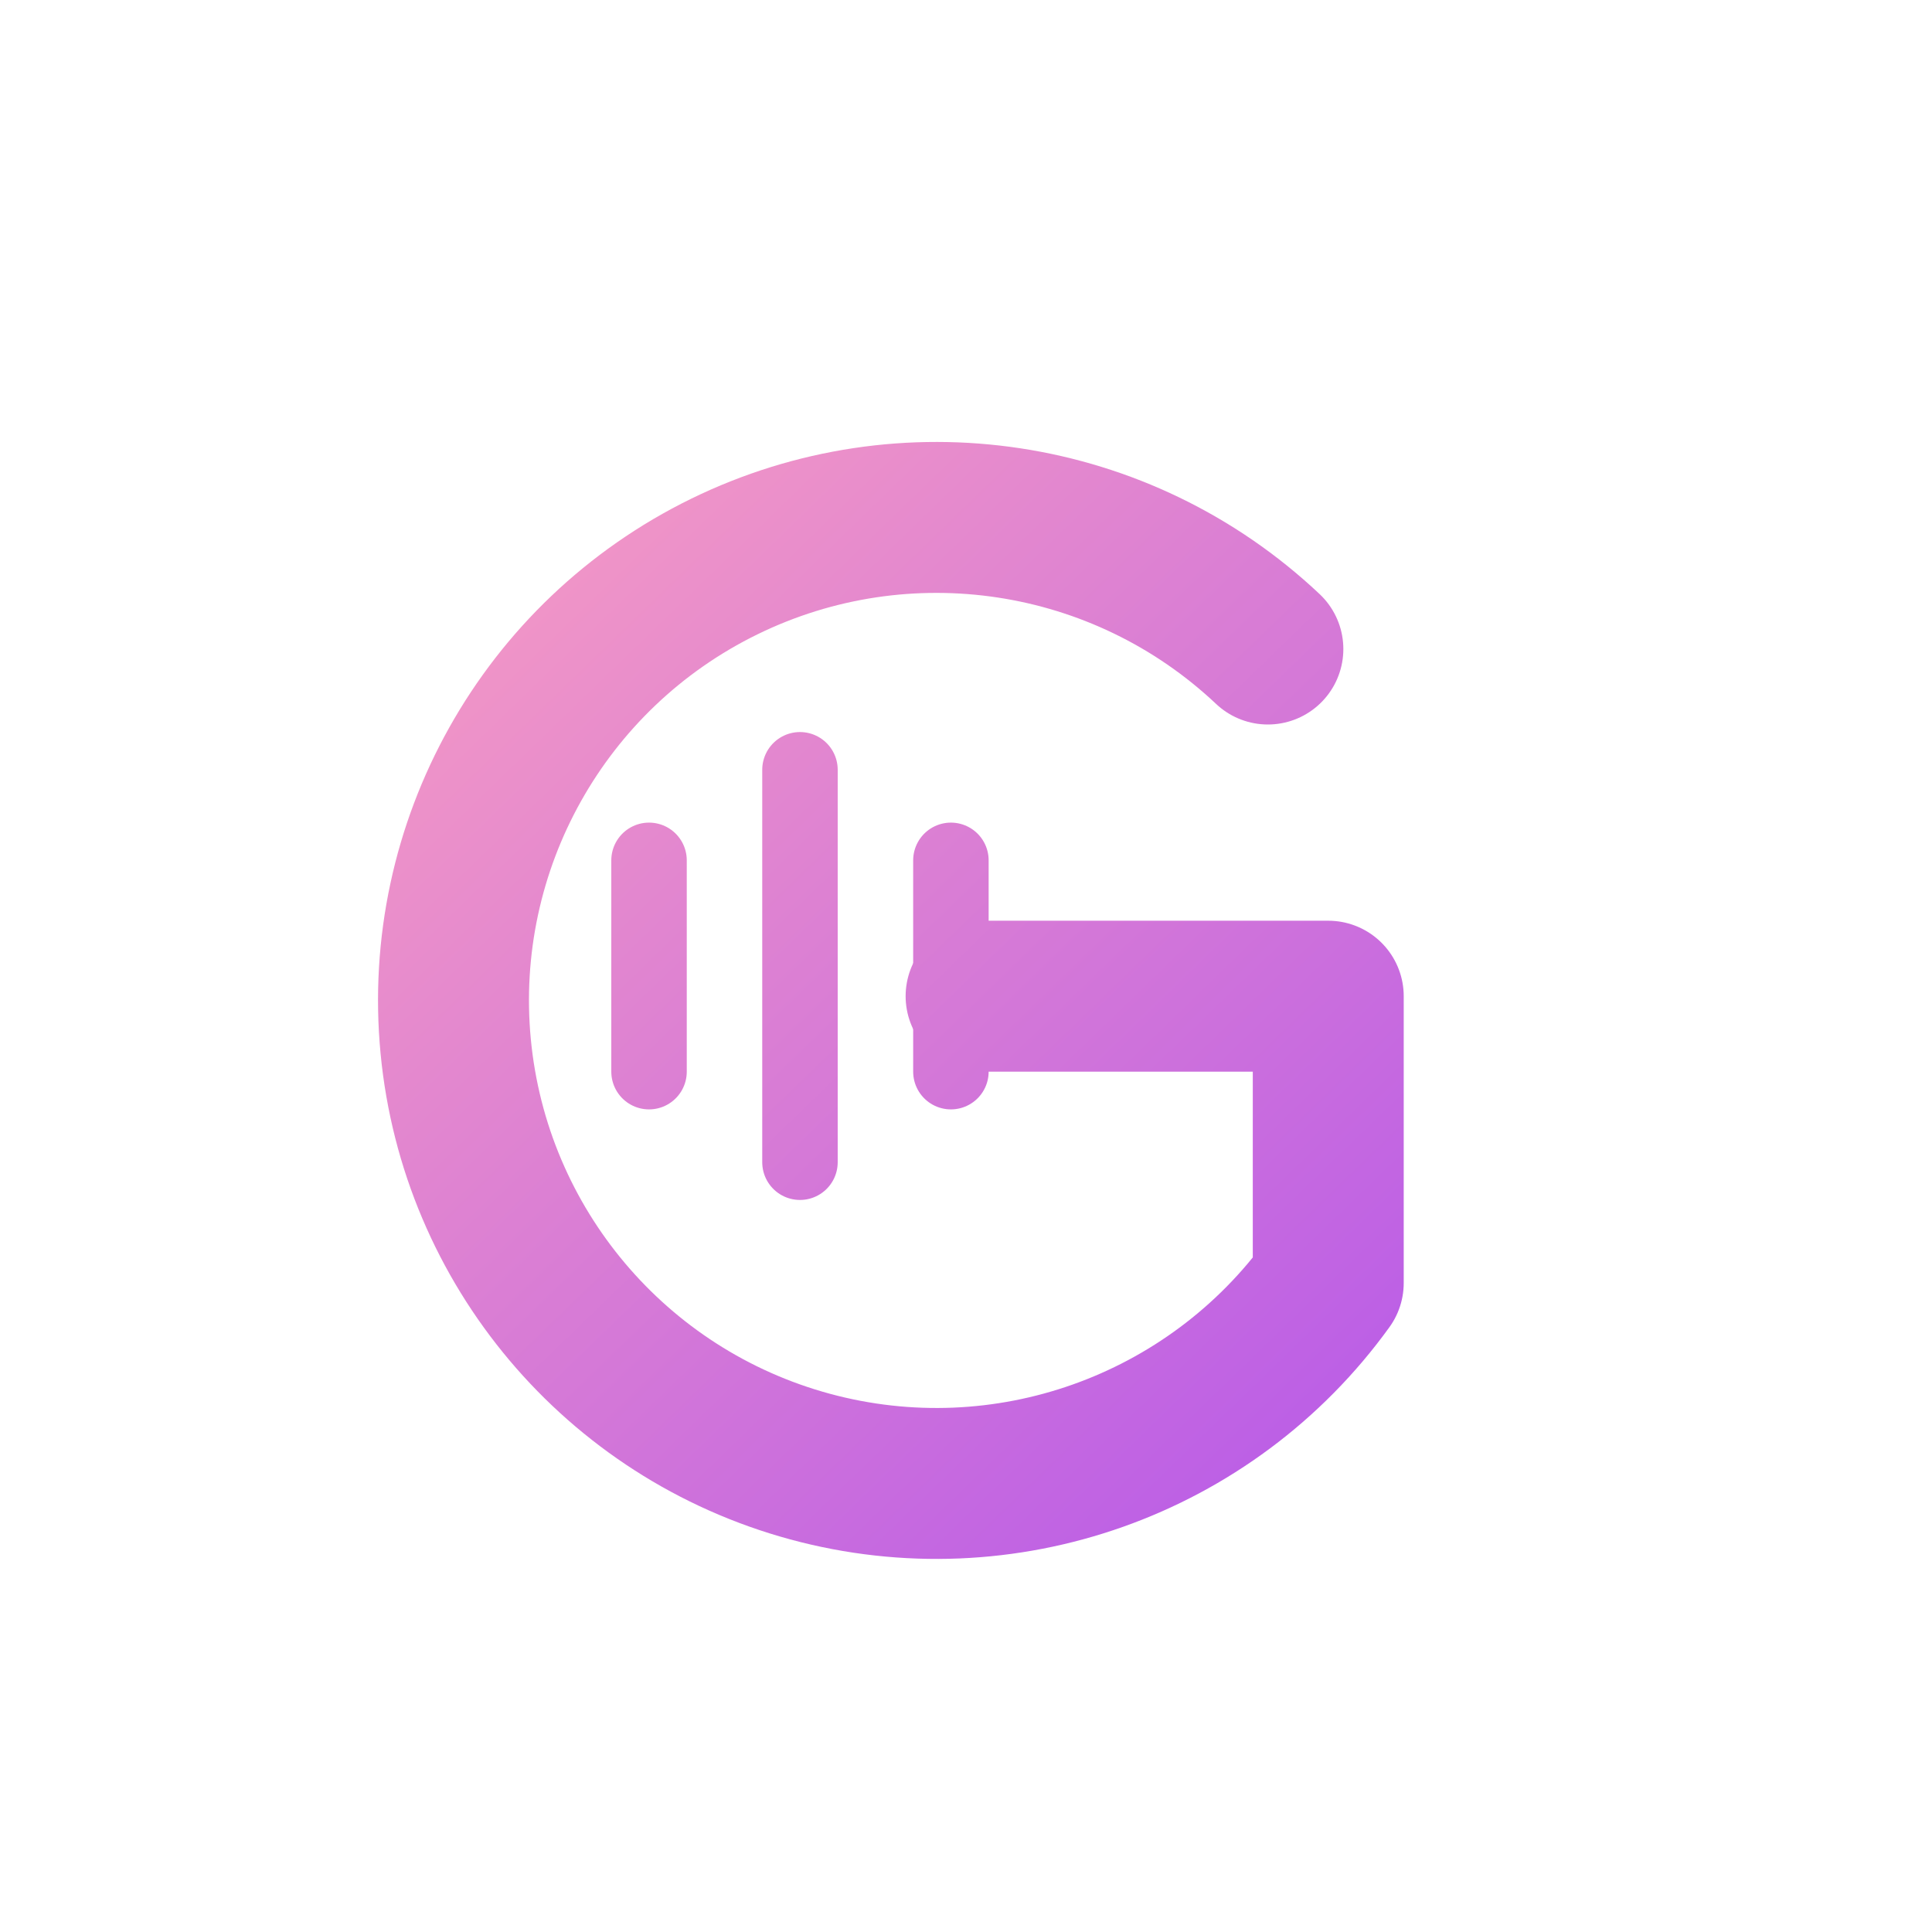
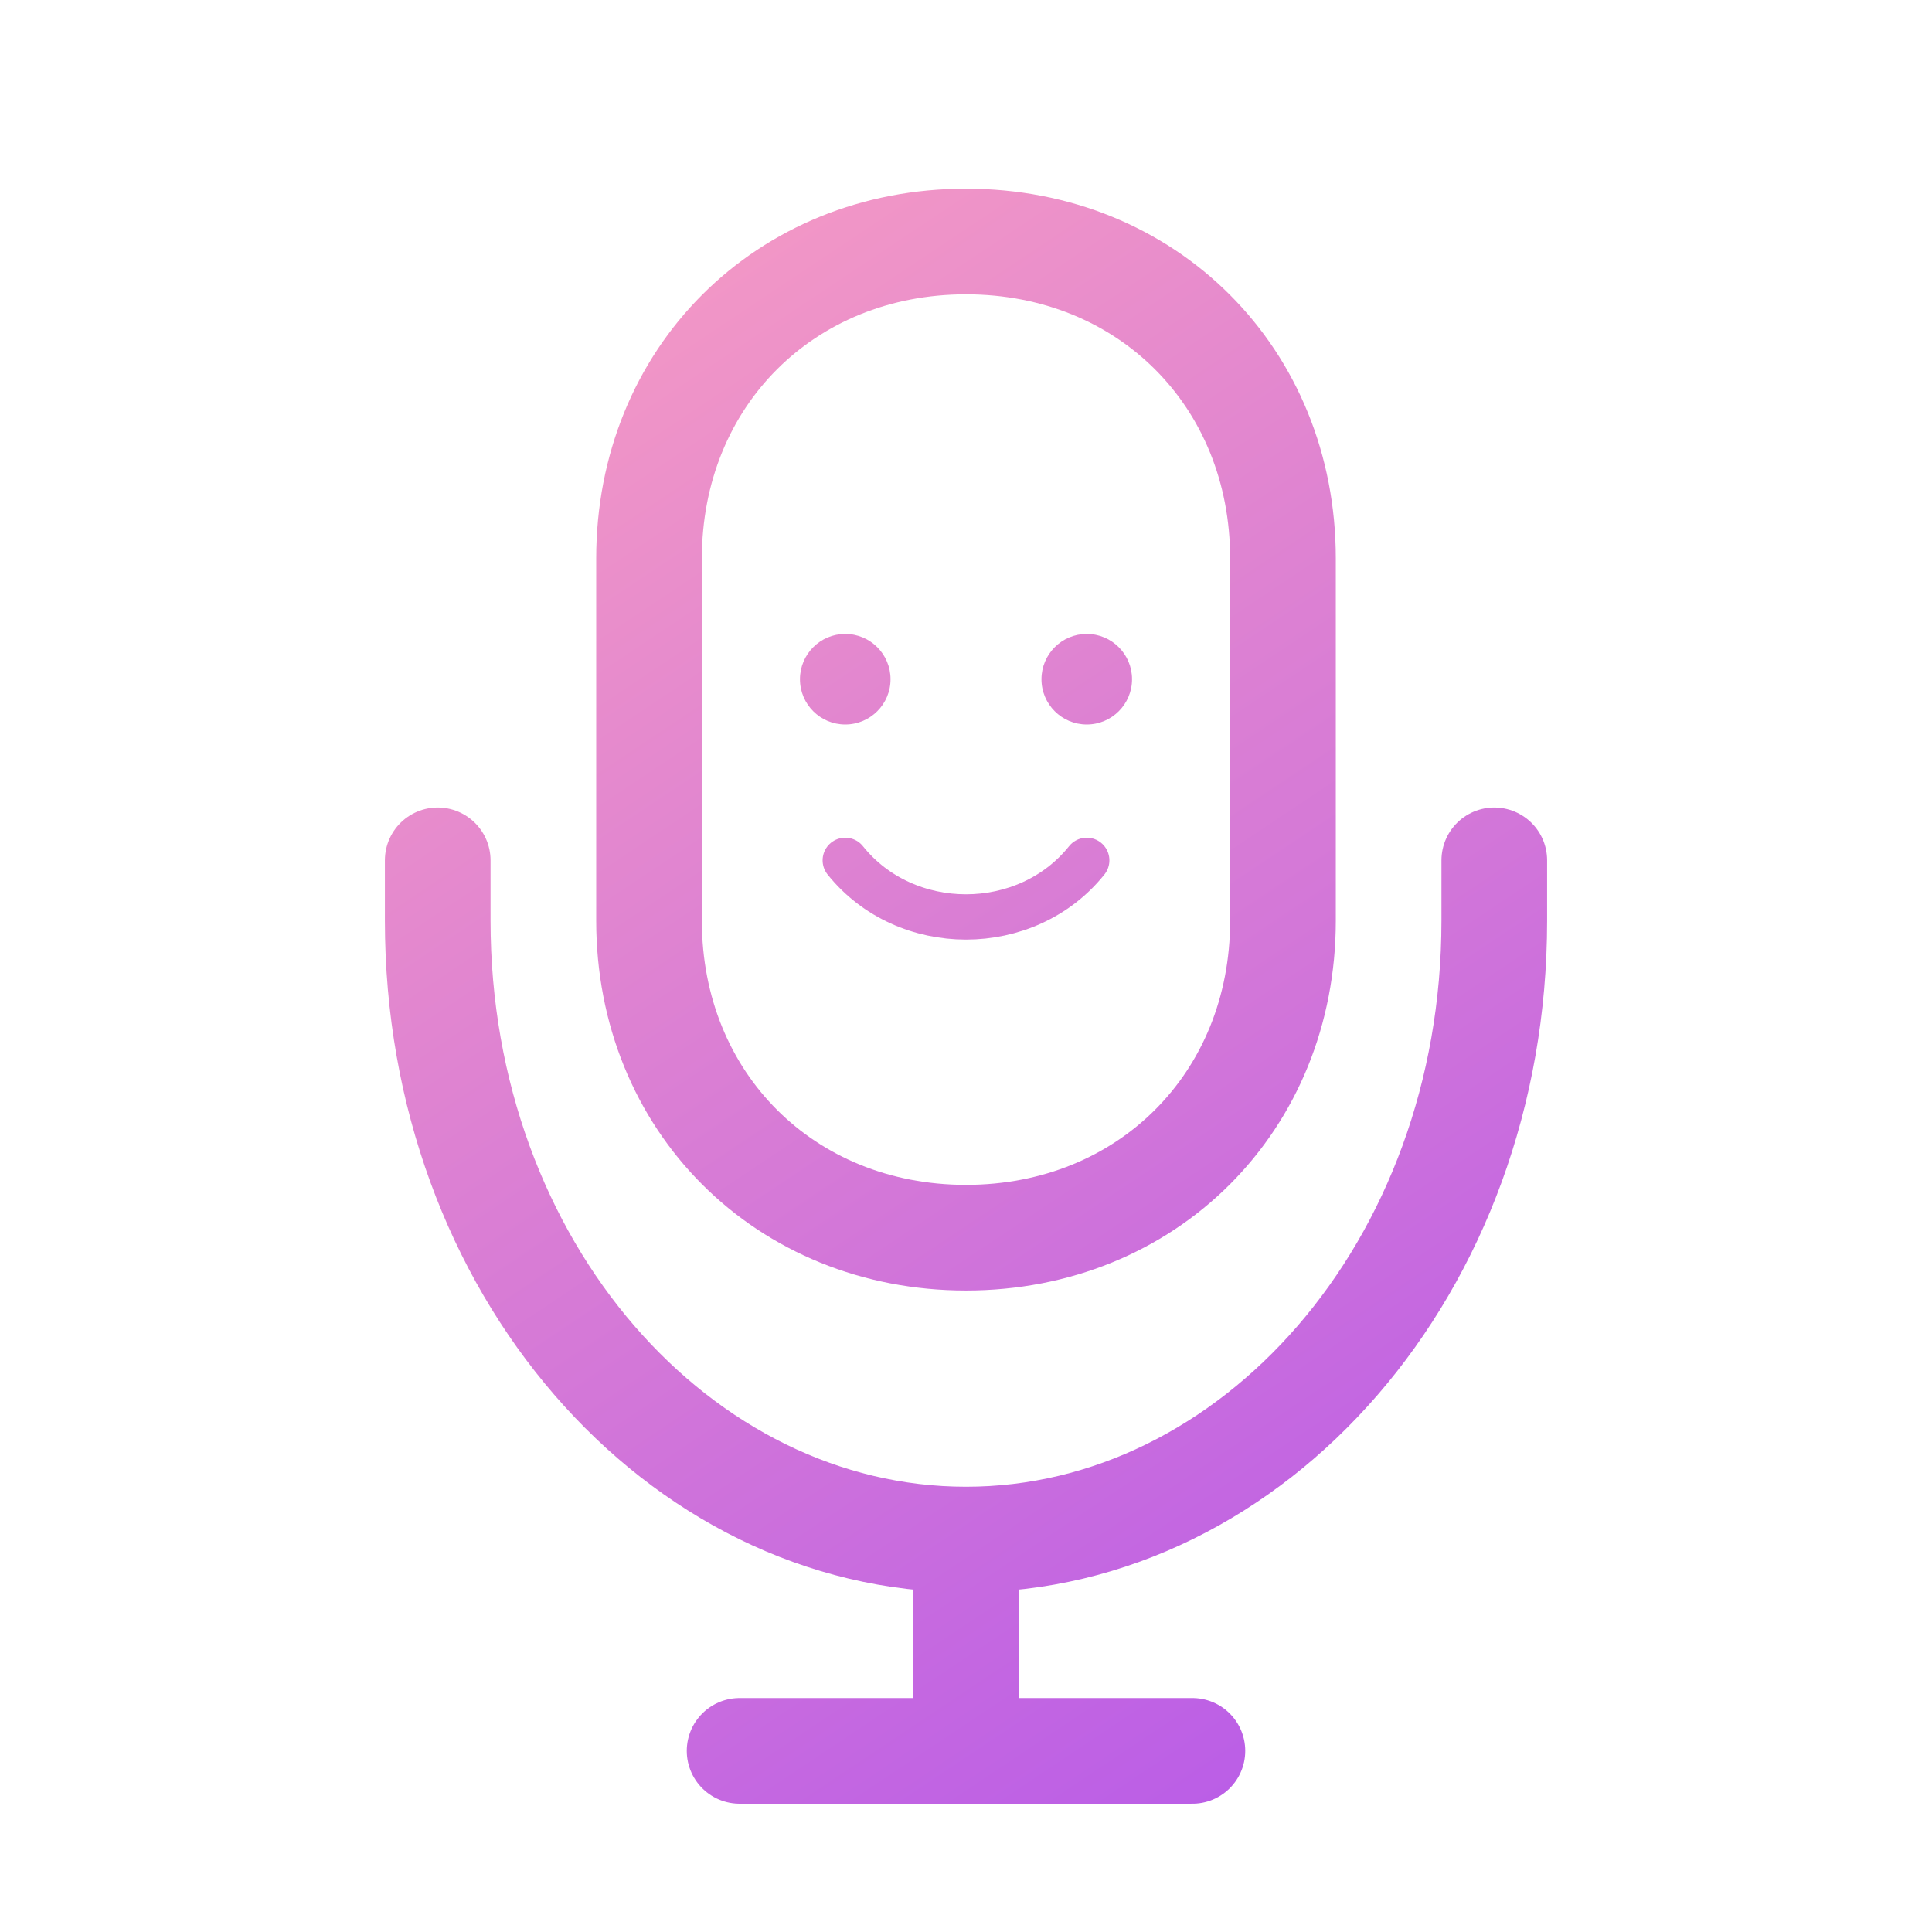
<svg xmlns="http://www.w3.org/2000/svg" viewBox="0 0 128 128" fill="none">
  <defs>
-     <linearGradient id="gigatype-tray" x1="32" y1="32" x2="94" y2="96" gradientUnits="userSpaceOnUse">
+     <linearGradient id="gigatype-tray" x1="32" y1="20" x2="96" y2="116" gradientUnits="userSpaceOnUse">
      <stop stop-color="#F59AC4" />
      <stop offset="1" stop-color="#B85BE8" />
    </linearGradient>
  </defs>
-   <path d="M84 43a32 32 0 1 0 4 42V66H65" stroke="url(#gigatype-tray)" stroke-width="10" stroke-linecap="round" stroke-linejoin="round" />
-   <path d="M43 57v14M53 51v26M63 57v14" stroke="url(#gigatype-tray)" stroke-width="5" stroke-linecap="round" />
+   <g data-brand="magic-mic" stroke="url(#gigatype-tray)">
+     <path data-part="mic-body" d="M64 16c-12 0-21 9-21 21v24c0 12 9 21 21 21s21-9 21-21V37c0-12-9-21-21-21Z" stroke-width="7" stroke-linejoin="round" />
+     <g data-part="face" fill="url(#gigatype-tray)" stroke="none">
+       <circle cx="56" cy="45" r="3" />
+       <circle cx="72" cy="45" r="3" />
+       <path d="M56 57c4 5 12 5 16 0" fill="none" stroke="url(#gigatype-tray)" stroke-width="3" stroke-linecap="round" />
+     </g>
+     <path d="M29 57v4c0 23 16 41 35 41s35-18 35-41v-4M64 102v13M49 116h30" stroke-width="7" stroke-linecap="round" />
+   </g>
</svg>
